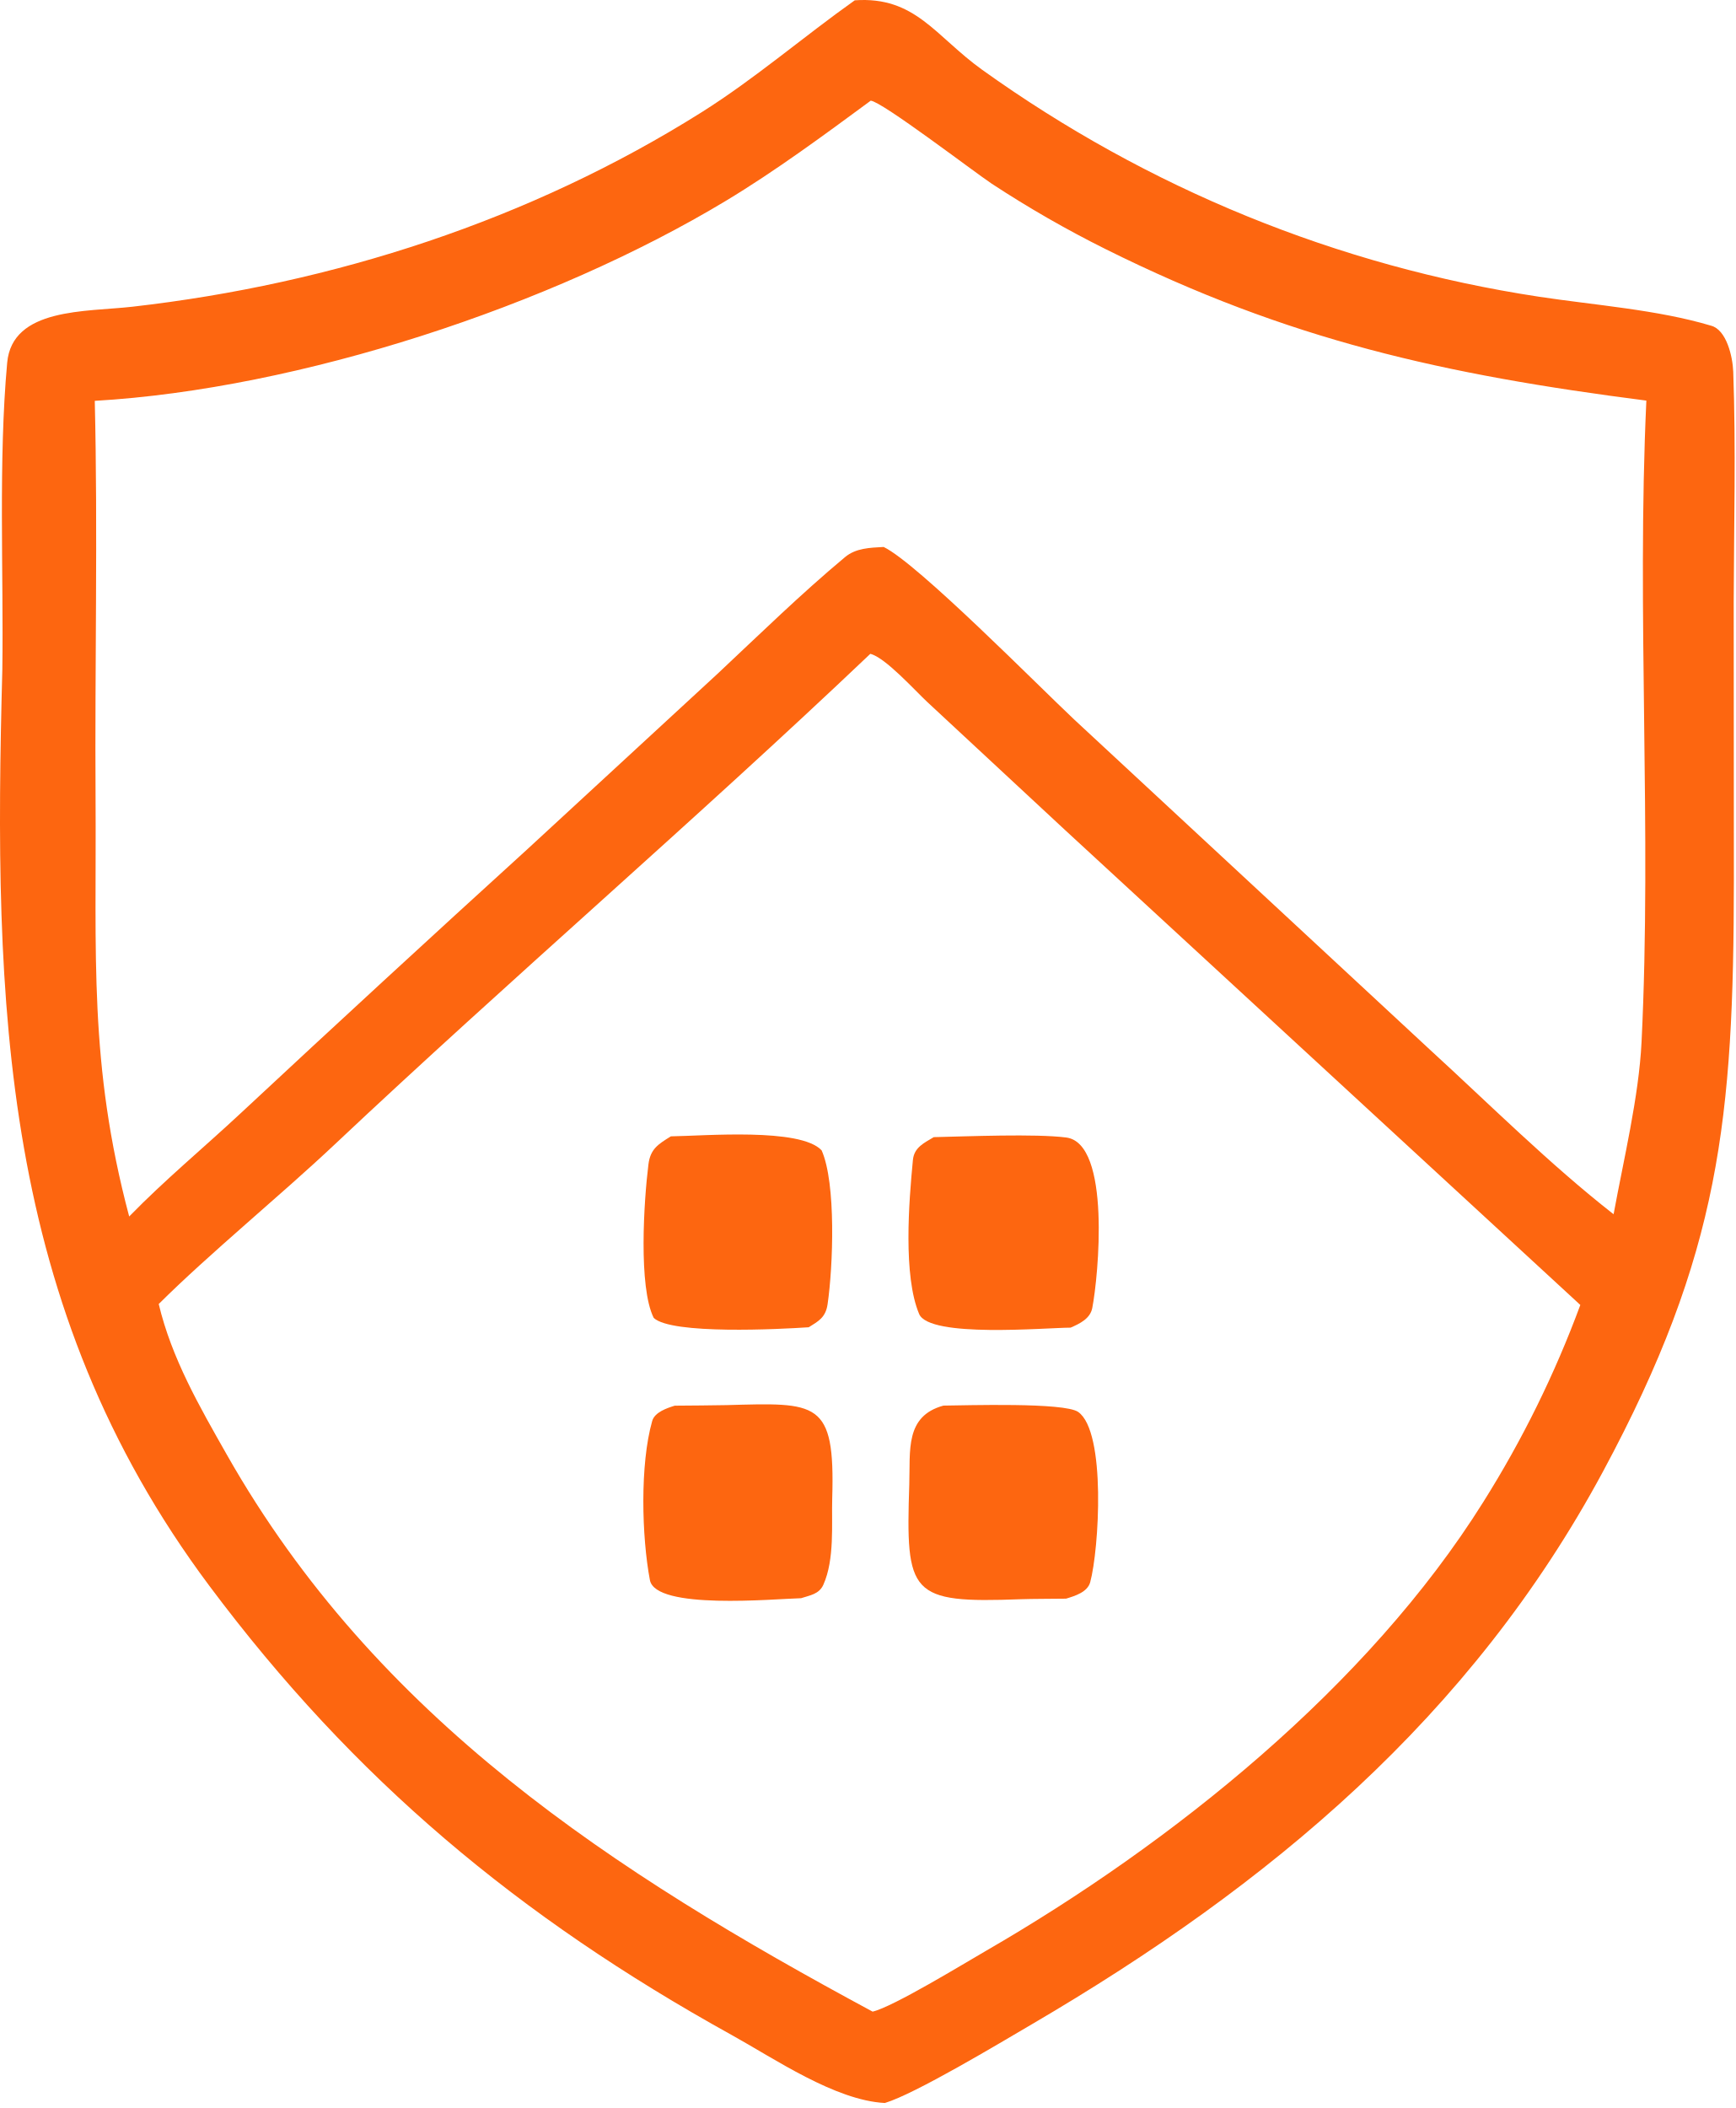
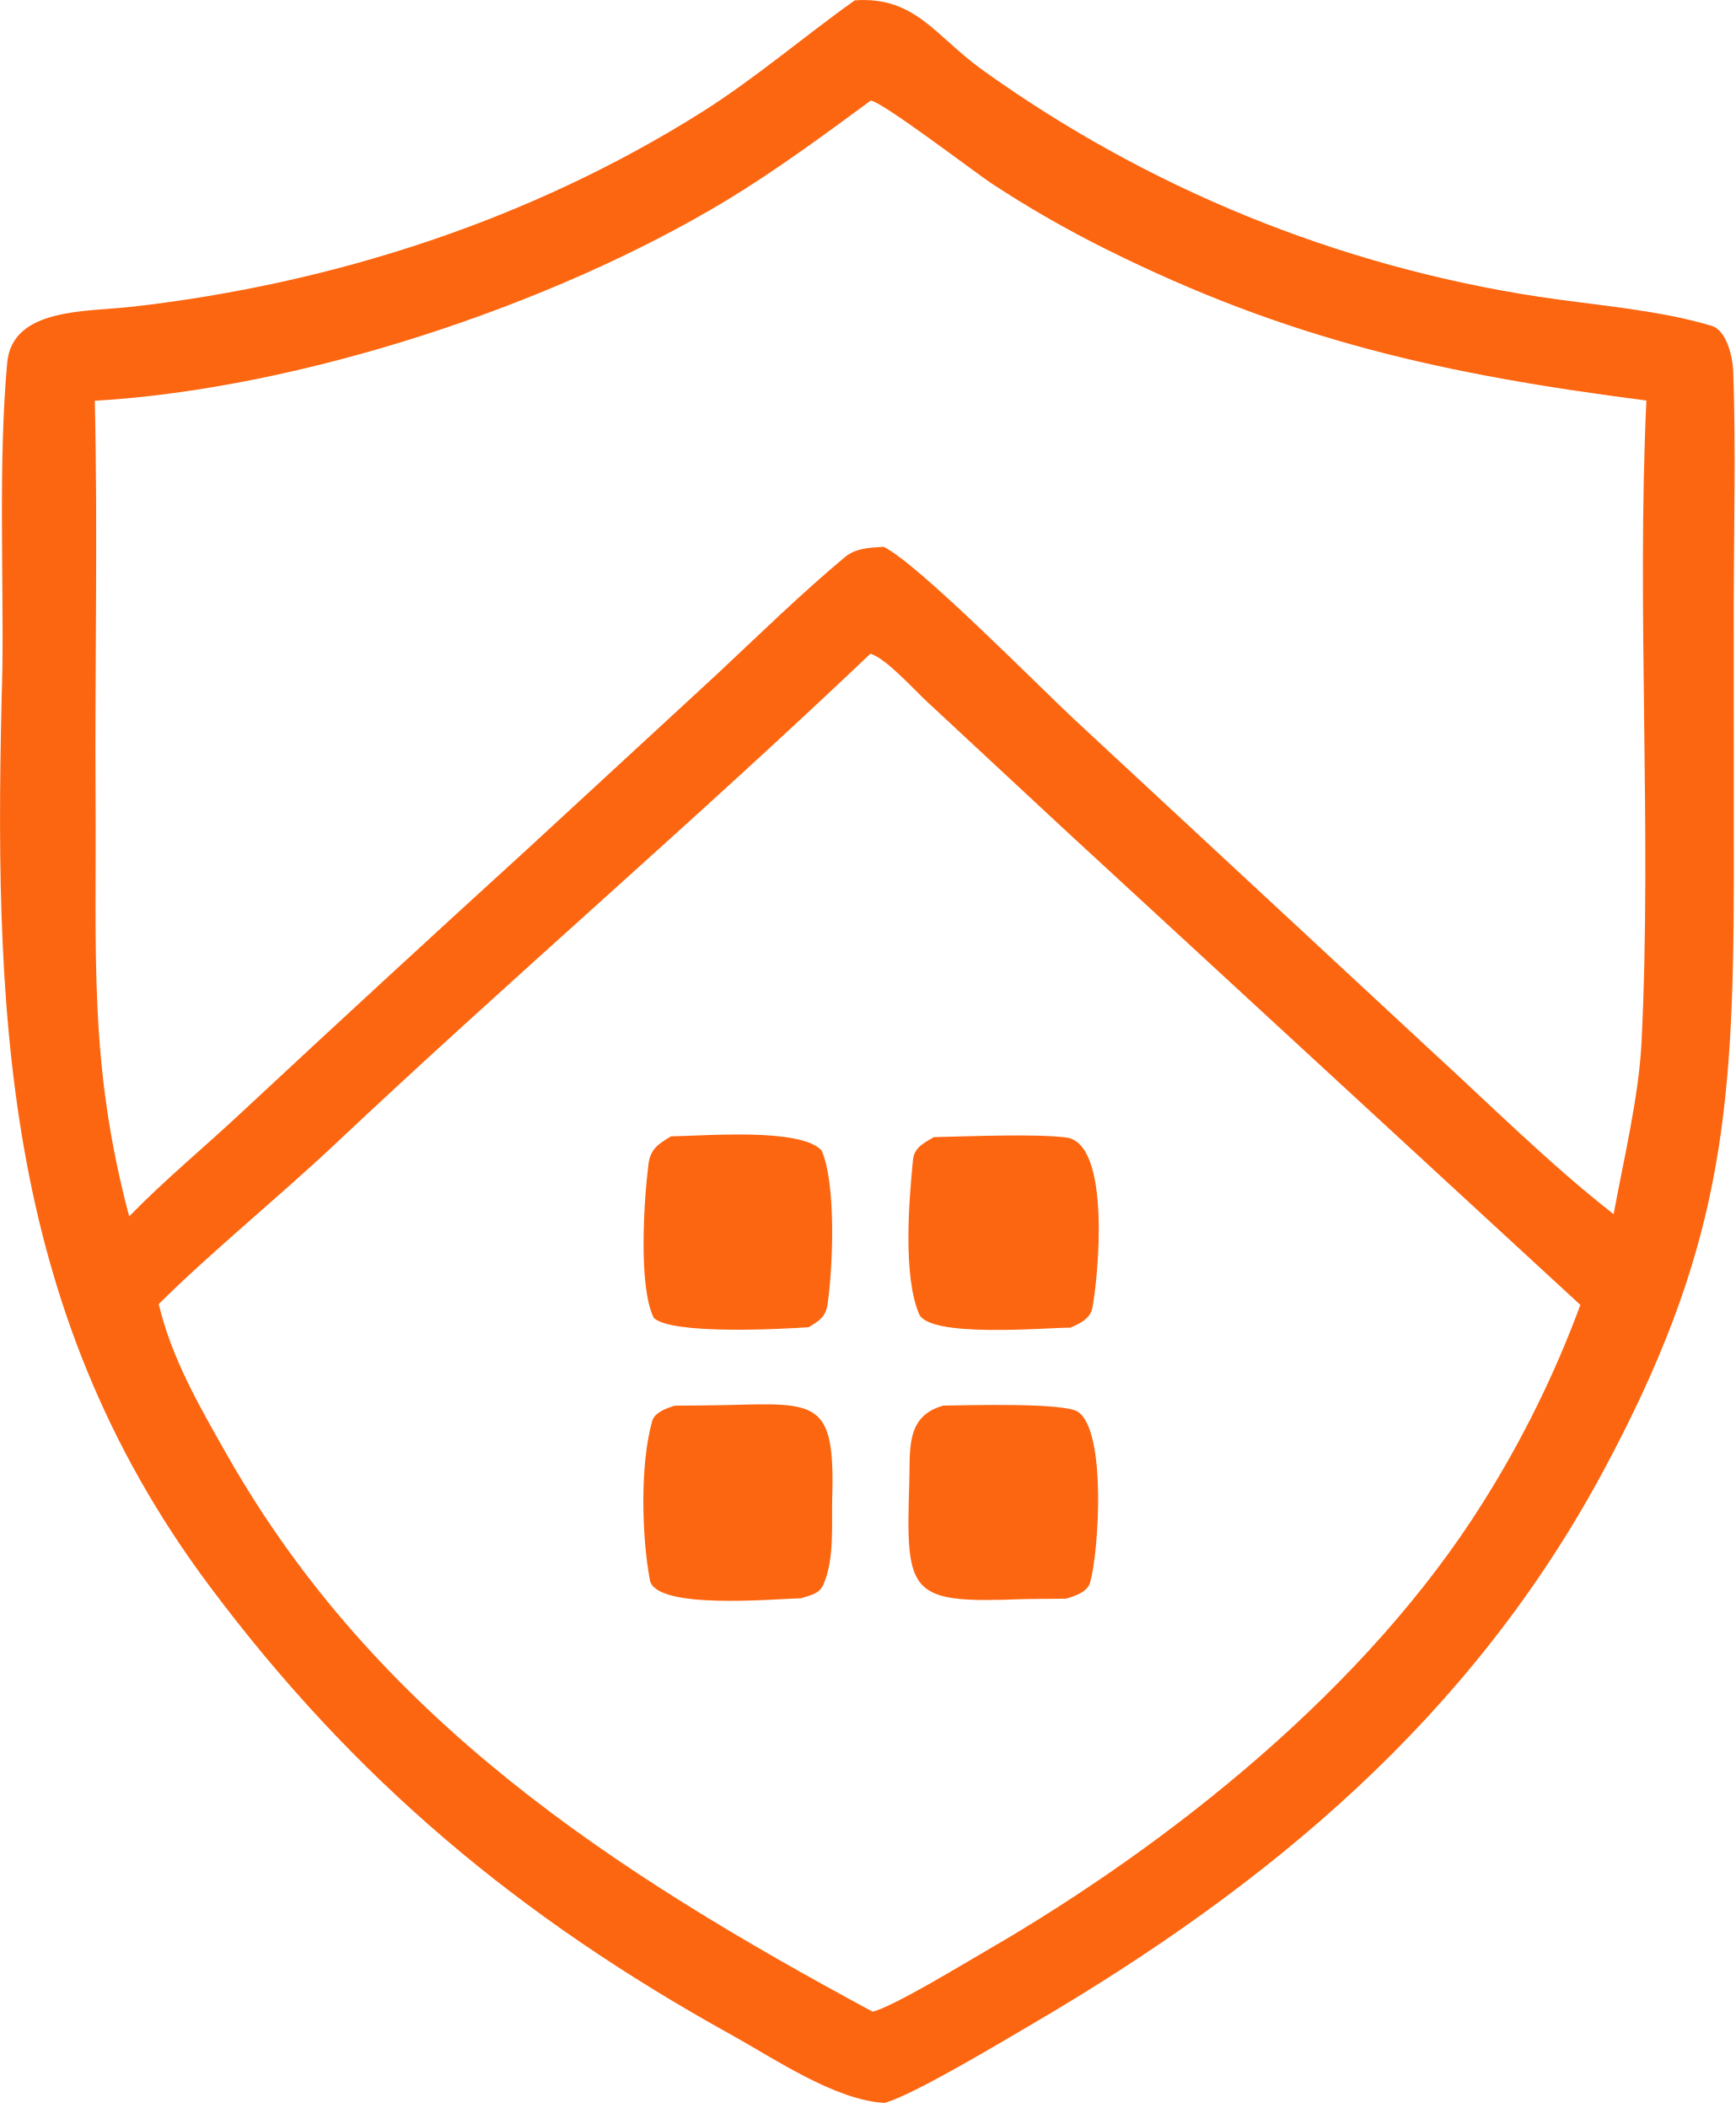
- <svg xmlns="http://www.w3.org/2000/svg" width="205" height="249" viewBox="0 0 205 249" fill="none">
-   <path d="M100.975 0.037C108.14 -0.465 110.496 4.285 116.039 8.253C135.601 22.264 157.988 31.423 181.775 35.045C188.358 36.045 195.819 36.58 202.127 38.47C203.954 38.939 204.686 42.137 204.75 43.903C205.072 52.893 204.833 62.072 204.805 71.078L204.825 104.004C204.794 132.109 203.238 148.031 189.376 173.798C173.779 202.793 149.993 222.658 121.906 239.102C118.145 241.304 108.103 247.343 104.529 248.409C98.662 248.108 91.495 243.177 86.401 240.358C61.299 226.457 41.817 210.202 24.727 187.316C0.01 154.213 -0.778 118.649 0.275 79.097C0.432 67.641 -0.204 54.354 0.848 42.845C1.443 36.329 10.174 36.852 15.629 36.231C39.328 33.534 62.635 26.002 82.884 13.258C89.198 9.282 94.89 4.355 100.975 0.037ZM18.751 154.032C20.285 160.47 23.567 166.138 26.806 171.847C44.469 202.97 72.434 221.114 103.083 237.616C105.48 237.073 114.007 231.858 116.456 230.446C138.509 217.698 161.593 199.191 175.222 177.421C179.84 170.082 183.682 162.281 186.686 154.144L125.789 98.019L109.55 82.929C108.058 81.542 104.578 77.656 102.81 77.232C82.209 96.821 60.194 115.731 39.476 135.242C33.05 141.293 24.807 148.01 18.751 154.032ZM11.196 47.349C11.563 62.797 11.191 78.73 11.289 94.22C11.406 112.841 10.46 125.635 15.261 143.692C19.462 139.379 24.052 135.584 28.451 131.48C39.651 121.041 50.912 110.672 62.234 100.369L84.761 79.591C89.681 74.976 94.638 70.132 99.833 65.801C101.106 64.739 102.764 64.698 104.389 64.608C108.418 66.563 122.699 81.056 126.915 85.008L168.86 123.935C175.957 130.43 183.067 137.526 190.617 143.429C191.786 137.024 193.603 129.549 193.919 123.083C195.147 97.986 193.319 72.387 194.487 47.32C170.557 44.245 152.215 40.186 130.61 29.427C125.973 27.117 121.477 24.536 117.146 21.692C114.916 20.198 104.234 12.027 102.861 11.891C97.371 15.938 91.595 20.198 85.77 23.709C65.124 36.157 35.371 45.945 11.196 47.349Z" fill="#FD6610" />
-   <path d="M79.709 166.04C81.481 166.019 84.287 166.015 85.797 165.974C96.554 165.686 98.661 165.365 98.312 176.964C98.222 179.977 98.616 184.176 97.264 187.193C96.761 188.317 95.665 188.44 94.633 188.782C91.38 188.868 77.446 190.194 76.774 186.641C75.806 181.521 75.583 172.984 77.046 167.847C77.343 166.805 78.802 166.32 79.709 166.04Z" fill="#FD6610" />
-   <path d="M110.305 134.321C114.352 134.23 122.307 133.901 125.942 134.362C131.278 135.033 129.754 150.79 129.031 154.507C128.786 155.766 127.547 156.355 126.468 156.824C123.522 156.832 109.784 158.071 108.579 155.21C106.679 150.699 107.36 141.989 107.845 137.009C107.991 135.506 109.21 134.988 110.305 134.321Z" fill="#FD6610" />
-   <path d="M111.448 166.032C114.077 166.007 125.724 165.629 127.367 166.781C130.702 169.119 129.828 183.073 128.787 186.893C128.465 188.07 126.984 188.515 125.933 188.836C124.51 188.857 121.787 188.856 120.604 188.902C107.432 189.4 106.989 188.363 107.414 175.347C107.545 171.334 106.886 167.283 111.448 166.032Z" fill="#FD6610" />
-   <path d="M79.252 134.226C83.242 134.172 94.545 133.188 97.059 135.88C98.788 139.766 98.413 149.645 97.763 154.066C97.531 155.642 96.657 156.075 95.537 156.778C92.16 157.009 79.31 157.667 77.225 155.671C75.4 152.02 76.061 141.828 76.601 137.535C76.831 135.699 77.775 135.144 79.252 134.226Z" fill="#FD6610" />
+ <svg xmlns="http://www.w3.org/2000/svg" width="205" height="249" fill="none" viewBox="0 0 205 249">
+   <path fill="#fd6610" d="M100.98.04c7.16-.5 9.52 4.24 15.06 8.21a152 152 0 0 0 65.74 26.8c6.58 1 14.04 1.53 20.35 3.42 1.82.47 2.56 3.67 2.62 5.43.32 9 .08 18.17.06 27.18l.01 32.92c-.03 28.1-1.58 44.03-15.44 69.8-15.6 29-39.39 48.86-67.47 65.3-3.77 2.2-13.8 8.24-17.38 9.3-5.87-.3-13.03-5.22-18.13-8.04-25.1-13.9-44.58-30.16-61.67-53.04C0 154.22-.77 118.65.28 79.1.43 67.64-.2 54.35.85 42.85c.6-6.52 9.32-6 14.78-6.62 23.7-2.7 47-10.23 67.25-22.97C89.2 9.28 94.9 4.36 100.98.04m-82.23 154c1.53 6.43 4.82 12.1 8.06 17.8 17.66 31.13 45.62 49.27 76.27 65.78 2.4-.55 10.93-5.76 13.38-7.17 22.05-12.75 45.13-31.26 58.76-53.03a125 125 0 0 0 11.47-23.28l-60.9-56.12-16.24-15.1c-1.5-1.38-4.97-5.26-6.74-5.69-20.6 19.6-42.62 38.5-63.33 58.01-6.43 6.05-14.67 12.77-20.73 18.8M11.2 47.33c.36 15.46 0 31.39.09 46.88.12 18.62-.83 31.42 3.97 49.47 4.2-4.31 8.8-8.1 13.2-12.21q16.8-15.65 33.77-31.11l22.53-20.78c4.92-4.61 9.88-9.46 15.07-13.79 1.28-1.06 2.93-1.1 4.56-1.2 4.03 1.96 18.3 16.46 22.53 20.4l41.94 38.94c7.1 6.49 14.2 13.59 21.76 19.49 1.17-6.4 2.98-13.88 3.3-20.35 1.23-25.1-.6-50.7.57-75.76-23.93-3.08-42.28-7.13-63.88-17.9a131 131 0 0 1-13.46-7.73c-2.23-1.5-12.92-9.66-14.29-9.8-5.49 4.05-11.27 8.3-17.09 11.82-20.65 12.45-50.4 22.23-74.57 23.64" />
+   <path fill="#fd6610" d="M79.7 166.04c1.78-.02 4.59-.03 6.1-.07 10.75-.28 12.86-.6 12.51 11-.09 3 .3 7.2-1.05 10.22-.5 1.13-1.6 1.25-2.63 1.6-3.25.08-17.18 1.4-17.86-2.15-.96-5.12-1.19-13.66.28-18.8.3-1.03 1.75-1.52 2.66-1.8m30.59-31.72c4.05-.09 12-.42 15.64.04 5.34.67 3.81 16.43 3.1 20.15-.25 1.26-1.5 1.84-2.57 2.31-2.95.01-16.69 1.25-17.9-1.61-1.9-4.51-1.21-13.22-.72-18.2.14-1.5 1.36-2.02 2.46-2.69m1.14 31.71c2.63-.02 14.27-.4 15.92.75 3.33 2.34 2.46 16.3 1.42 20.11-.32 1.18-1.8 1.63-2.86 1.95-1.42.02-4.14.02-5.33.06-13.17.5-13.61-.54-13.19-13.55.14-4.02-.52-8.07 4.04-9.32m-32.2-31.8c4-.06 15.3-1.04 17.8 1.65 1.74 3.89 1.36 13.77.71 18.19-.23 1.57-1.1 2-2.22 2.7-3.38.24-16.23.9-18.31-1.1-1.83-3.65-1.17-13.84-.63-18.13.23-1.84 1.17-2.4 2.65-3.31" />
</svg>
